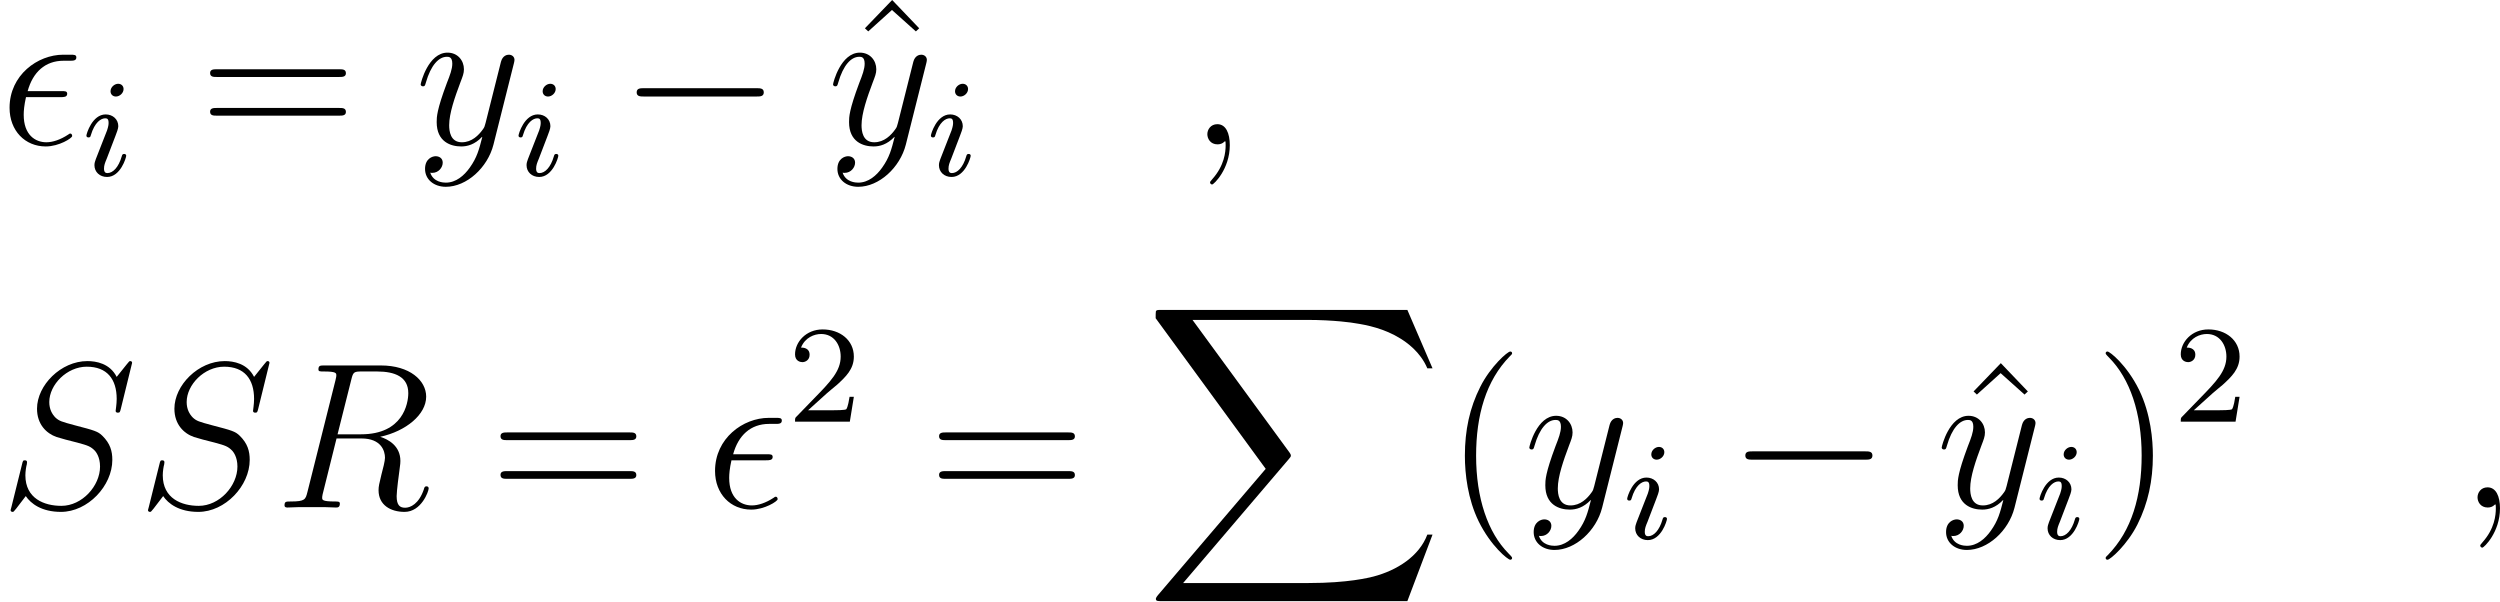
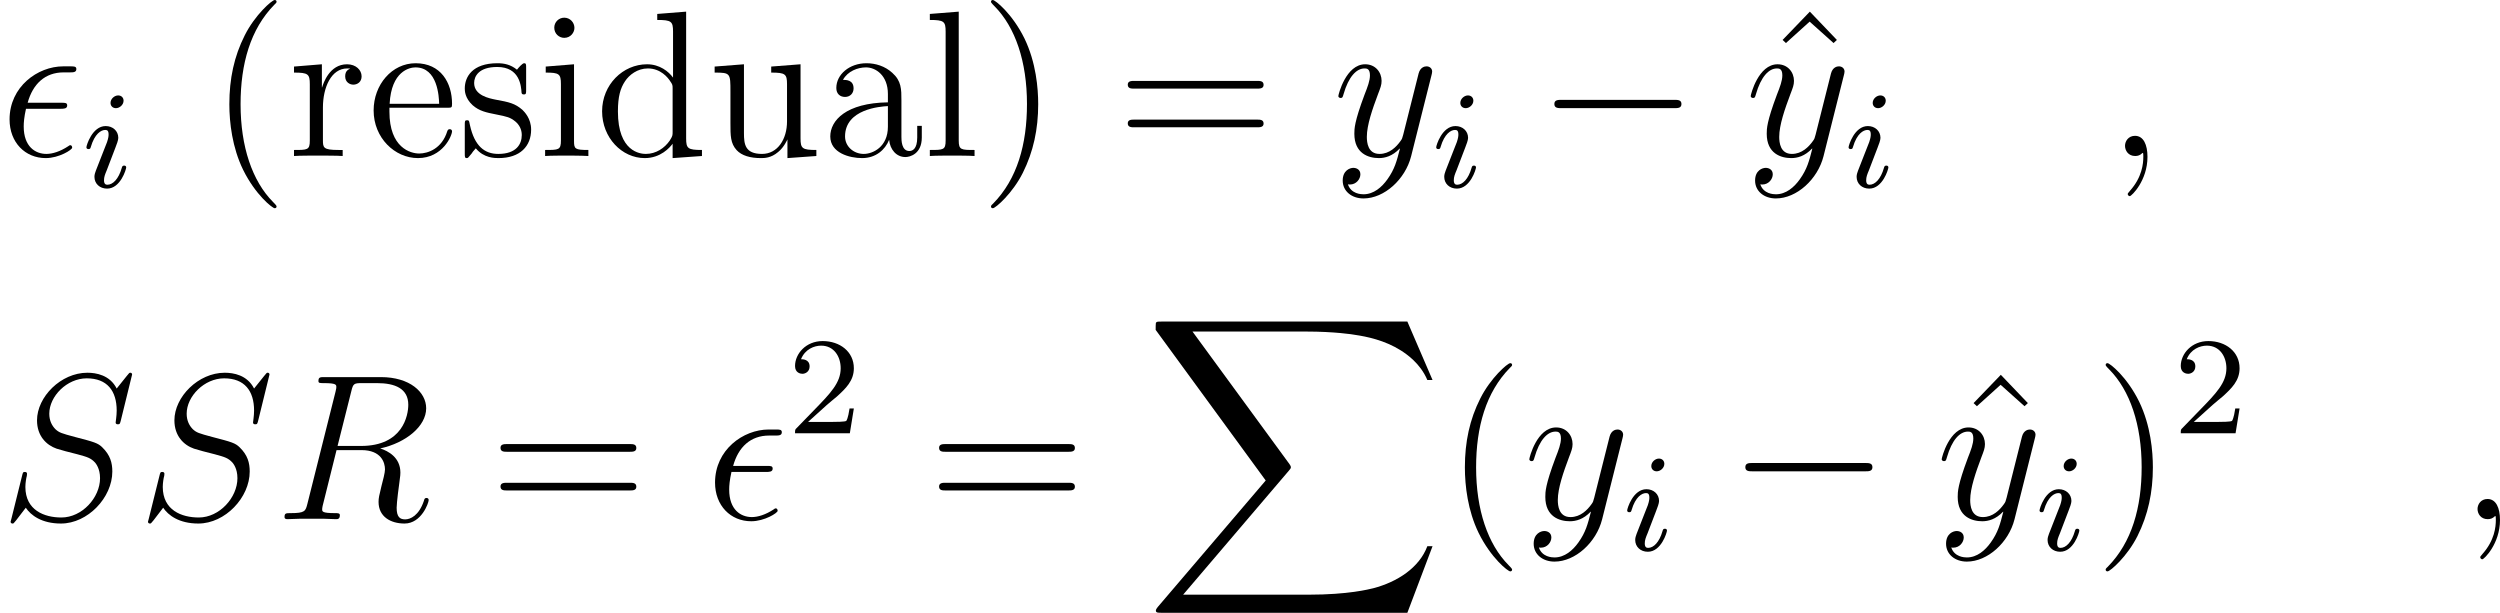
- <svg xmlns="http://www.w3.org/2000/svg" xmlns:xlink="http://www.w3.org/1999/xlink" version="1.1" width="162.362pt" height="39.04pt" viewBox="-.239 -.305 162.362 39.04">
+ <svg xmlns="http://www.w3.org/2000/svg" xmlns:xlink="http://www.w3.org/1999/xlink" version="1.1" width="162.362pt" height="39.796pt" viewBox="-.239 -.302 162.362 39.796">
  <defs>
    <path id="g0-88" d="M15.135 16.737L16.582 12.912H16.283C15.817 14.155 14.549 14.968 13.175 15.327C12.924 15.386 11.752 15.697 9.457 15.697H2.248L8.333 8.56C8.416 8.464 8.44 8.428 8.44 8.369C8.44 8.345 8.44 8.309 8.357 8.189L2.786 .574H9.337C10.939 .574 12.027 .741 12.134 .765C12.78 .861 13.82 1.064 14.765 1.662C15.064 1.853 15.876 2.391 16.283 3.359H16.582L15.135 0H1.004C.729 0 .717 .012 .681 .084C.669 .12 .669 .347 .669 .478L6.994 9.134L.801 16.391C.681 16.534 .681 16.594 .681 16.606C.681 16.737 .789 16.737 1.004 16.737H15.135Z" />
    <path id="g4-50" d="M2.248-1.626C2.375-1.745 2.71-2.008 2.837-2.12C3.332-2.574 3.802-3.013 3.802-3.738C3.802-4.686 3.005-5.3 2.008-5.3C1.052-5.3 .422-4.575 .422-3.866C.422-3.475 .733-3.419 .845-3.419C1.012-3.419 1.259-3.539 1.259-3.842C1.259-4.256 .861-4.256 .765-4.256C.996-4.838 1.53-5.037 1.921-5.037C2.662-5.037 3.045-4.407 3.045-3.738C3.045-2.909 2.463-2.303 1.522-1.339L.518-.303C.422-.215 .422-.199 .422 0H3.571L3.802-1.427H3.555C3.531-1.267 3.467-.869 3.371-.717C3.324-.654 2.718-.654 2.59-.654H1.172L2.248-1.626Z" />
    <path id="g3-15" d="M3.479-2.714C3.658-2.714 3.862-2.714 3.862-2.905C3.862-3.061 3.742-3.061 3.527-3.061H1.59C1.889-4.148 2.594-4.806 3.658-4.806H4.005C4.208-4.806 4.388-4.806 4.388-4.997C4.388-5.153 4.256-5.153 4.041-5.153H3.634C2.164-5.153 .55-3.981 .55-2.104C.55-.777 1.447 .12 2.63 .12C3.395 .12 4.148-.359 4.148-.478C4.148-.55 4.113-.622 4.041-.622C4.005-.622 3.981-.61 3.921-.562C3.467-.263 3.025-.12 2.666-.12C2.032-.12 1.363-.538 1.363-1.698C1.363-1.925 1.387-2.236 1.494-2.714H3.479Z" />
    <path id="g3-59" d="M2.331 .048C2.331-.646 2.104-1.16 1.614-1.16C1.231-1.16 1.04-.849 1.04-.586S1.219 0 1.626 0C1.781 0 1.913-.048 2.02-.155C2.044-.179 2.056-.179 2.068-.179C2.092-.179 2.092-.012 2.092 .048C2.092 .442 2.02 1.219 1.327 1.997C1.196 2.14 1.196 2.164 1.196 2.188C1.196 2.248 1.255 2.307 1.315 2.307C1.411 2.307 2.331 1.423 2.331 .048Z" />
    <path id="g3-82" d="M4.4-7.352C4.507-7.795 4.555-7.819 5.021-7.819H5.882C6.91-7.819 7.675-7.508 7.675-6.575C7.675-5.966 7.364-4.208 4.961-4.208H3.61L4.4-7.352ZM6.061-4.065C7.544-4.388 8.703-5.344 8.703-6.372C8.703-7.305 7.759-8.165 6.097-8.165H2.857C2.618-8.165 2.511-8.165 2.511-7.938C2.511-7.819 2.594-7.819 2.821-7.819C3.539-7.819 3.539-7.723 3.539-7.592C3.539-7.568 3.539-7.496 3.491-7.317L1.877-.885C1.769-.466 1.745-.347 .921-.347C.646-.347 .562-.347 .562-.12C.562 0 .693 0 .729 0C.944 0 1.196-.024 1.423-.024H2.833C3.049-.024 3.3 0 3.515 0C3.61 0 3.742 0 3.742-.227C3.742-.347 3.634-.347 3.455-.347C2.726-.347 2.726-.442 2.726-.562C2.726-.574 2.726-.658 2.75-.753L3.551-3.969H4.985C6.121-3.969 6.336-3.252 6.336-2.857C6.336-2.678 6.217-2.212 6.133-1.901C6.001-1.351 5.966-1.219 5.966-.992C5.966-.143 6.659 .251 7.46 .251C8.428 .251 8.847-.933 8.847-1.1C8.847-1.184 8.787-1.219 8.715-1.219C8.62-1.219 8.596-1.148 8.572-1.052C8.285-.203 7.795 .012 7.496 .012S7.006-.12 7.006-.658C7.006-.944 7.149-2.032 7.161-2.092C7.221-2.534 7.221-2.582 7.221-2.678C7.221-3.551 6.516-3.921 6.061-4.065Z" />
    <path id="g3-83" d="M7.592-8.309C7.592-8.416 7.508-8.416 7.484-8.416C7.436-8.416 7.424-8.404 7.281-8.225C7.209-8.141 6.719-7.52 6.707-7.508C6.312-8.285 5.523-8.416 5.021-8.416C3.503-8.416 2.128-7.03 2.128-5.679C2.128-4.782 2.666-4.256 3.252-4.053C3.383-4.005 4.089-3.814 4.447-3.73C5.057-3.563 5.212-3.515 5.464-3.252C5.511-3.192 5.75-2.917 5.75-2.355C5.75-1.243 4.722-.096 3.527-.096C2.546-.096 1.459-.514 1.459-1.853C1.459-2.08 1.506-2.367 1.542-2.487C1.542-2.523 1.554-2.582 1.554-2.606C1.554-2.654 1.53-2.714 1.435-2.714C1.327-2.714 1.315-2.69 1.267-2.487L.658-.036C.658-.024 .61 .132 .61 .143C.61 .251 .705 .251 .729 .251C.777 .251 .789 .239 .933 .06L1.482-.658C1.769-.227 2.391 .251 3.503 .251C5.045 .251 6.456-1.243 6.456-2.738C6.456-3.24 6.336-3.682 5.882-4.125C5.631-4.376 5.416-4.435 4.316-4.722C3.515-4.937 3.407-4.973 3.192-5.165C2.989-5.368 2.833-5.655 2.833-6.061C2.833-7.066 3.85-8.094 4.985-8.094C6.157-8.094 6.707-7.376 6.707-6.241C6.707-5.93 6.647-5.607 6.647-5.559C6.647-5.452 6.743-5.452 6.779-5.452C6.886-5.452 6.898-5.487 6.946-5.679L7.592-8.309Z" />
    <path id="g3-121" d="M3.144 1.339C2.821 1.793 2.355 2.2 1.769 2.2C1.626 2.2 1.052 2.176 .873 1.626C.909 1.638 .968 1.638 .992 1.638C1.351 1.638 1.59 1.327 1.59 1.052S1.363 .681 1.184 .681C.992 .681 .574 .825 .574 1.411C.574 2.02 1.088 2.439 1.769 2.439C2.965 2.439 4.172 1.339 4.507 .012L5.679-4.651C5.691-4.71 5.715-4.782 5.715-4.854C5.715-5.033 5.571-5.153 5.392-5.153C5.284-5.153 5.033-5.105 4.937-4.746L4.053-1.231C3.993-1.016 3.993-.992 3.897-.861C3.658-.526 3.264-.12 2.69-.12C2.02-.12 1.961-.777 1.961-1.1C1.961-1.781 2.283-2.702 2.606-3.563C2.738-3.909 2.809-4.077 2.809-4.316C2.809-4.818 2.451-5.272 1.865-5.272C.765-5.272 .323-3.539 .323-3.443C.323-3.395 .371-3.335 .454-3.335C.562-3.335 .574-3.383 .622-3.551C.909-4.555 1.363-5.033 1.829-5.033C1.937-5.033 2.14-5.033 2.14-4.639C2.14-4.328 2.008-3.981 1.829-3.527C1.243-1.961 1.243-1.566 1.243-1.279C1.243-.143 2.056 .12 2.654 .12C3.001 .12 3.431 .012 3.85-.43L3.862-.418C3.682 .287 3.563 .753 3.144 1.339Z" />
    <path id="g2-105" d="M2.375-4.973C2.375-5.149 2.248-5.276 2.064-5.276C1.857-5.276 1.626-5.085 1.626-4.846C1.626-4.67 1.753-4.543 1.937-4.543C2.144-4.543 2.375-4.734 2.375-4.973ZM1.211-2.048L.781-.948C.741-.829 .701-.733 .701-.598C.701-.207 1.004 .08 1.427 .08C2.2 .08 2.527-1.036 2.527-1.14C2.527-1.219 2.463-1.243 2.407-1.243C2.311-1.243 2.295-1.188 2.271-1.108C2.088-.47 1.761-.143 1.443-.143C1.347-.143 1.251-.183 1.251-.399C1.251-.59 1.307-.733 1.411-.98C1.49-1.196 1.57-1.411 1.658-1.626L1.905-2.271C1.977-2.455 2.072-2.702 2.072-2.837C2.072-3.236 1.753-3.515 1.347-3.515C.574-3.515 .239-2.399 .239-2.295C.239-2.224 .295-2.192 .359-2.192C.462-2.192 .47-2.24 .494-2.319C.717-3.076 1.084-3.292 1.323-3.292C1.435-3.292 1.514-3.252 1.514-3.029C1.514-2.949 1.506-2.837 1.427-2.598L1.211-2.048Z" />
    <path id="g5-40" d="M3.885 2.905C3.885 2.869 3.885 2.845 3.682 2.642C2.487 1.435 1.817-.538 1.817-2.977C1.817-5.296 2.379-7.293 3.766-8.703C3.885-8.811 3.885-8.835 3.885-8.871C3.885-8.942 3.826-8.966 3.778-8.966C3.622-8.966 2.642-8.106 2.056-6.934C1.447-5.727 1.172-4.447 1.172-2.977C1.172-1.913 1.339-.49 1.961 .789C2.666 2.224 3.646 3.001 3.778 3.001C3.826 3.001 3.885 2.977 3.885 2.905Z" />
    <path id="g5-41" d="M3.371-2.977C3.371-3.885 3.252-5.368 2.582-6.755C1.877-8.189 .897-8.966 .765-8.966C.717-8.966 .658-8.942 .658-8.871C.658-8.835 .658-8.811 .861-8.608C2.056-7.4 2.726-5.428 2.726-2.989C2.726-.669 2.164 1.327 .777 2.738C.658 2.845 .658 2.869 .658 2.905C.658 2.977 .717 3.001 .765 3.001C.921 3.001 1.901 2.14 2.487 .968C3.096-.251 3.371-1.542 3.371-2.977Z" />
    <path id="g5-61" d="M8.07-3.873C8.237-3.873 8.452-3.873 8.452-4.089C8.452-4.316 8.249-4.316 8.07-4.316H1.028C.861-4.316 .646-4.316 .646-4.101C.646-3.873 .849-3.873 1.028-3.873H8.07ZM8.07-1.65C8.237-1.65 8.452-1.65 8.452-1.865C8.452-2.092 8.249-2.092 8.07-2.092H1.028C.861-2.092 .646-2.092 .646-1.877C.646-1.65 .849-1.65 1.028-1.65H8.07Z" />
    <path id="g5-94" d="M2.929-8.297L1.363-6.671L1.554-6.492L2.917-7.723L4.292-6.492L4.483-6.671L2.929-8.297Z" />
+     <path id="g5-97" d="M4.615-3.192C4.615-3.838 4.615-4.316 4.089-4.782C3.67-5.165 3.132-5.332 2.606-5.332C1.626-5.332 .873-4.686 .873-3.909C.873-3.563 1.1-3.395 1.375-3.395C1.662-3.395 1.865-3.599 1.865-3.885C1.865-4.376 1.435-4.376 1.255-4.376C1.53-4.878 2.104-5.093 2.582-5.093C3.132-5.093 3.838-4.639 3.838-3.563V-3.084C1.435-3.049 .526-2.044 .526-1.124C.526-.179 1.626 .12 2.355 .12C3.144 .12 3.682-.359 3.909-.933C3.957-.371 4.328 .06 4.842 .06C5.093 .06 5.786-.108 5.786-1.064V-1.733H5.523V-1.064C5.523-.383 5.236-.287 5.069-.287C4.615-.287 4.615-.921 4.615-1.1V-3.192ZM3.838-1.686C3.838-.514 2.965-.12 2.451-.12C1.865-.12 1.375-.55 1.375-1.124C1.375-2.702 3.407-2.845 3.838-2.869V-1.686Z" />
+     <path id="g5-100" d="M3.587-8.165V-7.819C4.4-7.819 4.495-7.735 4.495-7.149V-4.507C4.244-4.854 3.73-5.272 3.001-5.272C1.614-5.272 .418-4.101 .418-2.57C.418-1.052 1.554 .12 2.869 .12C3.778 .12 4.304-.478 4.471-.705V.12L6.157 0V-.347C5.344-.347 5.248-.43 5.248-1.016V-8.297L3.587-8.165ZM4.471-1.399C4.471-1.184 4.471-1.148 4.304-.885C4.017-.466 3.527-.12 2.929-.12C2.618-.12 1.327-.239 1.327-2.558C1.327-3.419 1.47-3.897 1.733-4.292C1.973-4.663 2.451-5.033 3.049-5.033C3.79-5.033 4.208-4.495 4.328-4.304C4.471-4.101 4.471-4.077 4.471-3.862V-1.399Z" />
+     <path id="g5-101" d="M4.579-2.774C4.842-2.774 4.866-2.774 4.866-3.001C4.866-4.208 4.22-5.332 2.774-5.332C1.411-5.332 .359-4.101 .359-2.618C.359-1.04 1.578 .12 2.905 .12C4.328 .12 4.866-1.172 4.866-1.423C4.866-1.494 4.806-1.542 4.734-1.542C4.639-1.542 4.615-1.482 4.591-1.423C4.28-.418 3.479-.143 2.977-.143S1.267-.478 1.267-2.546V-2.774H4.579ZM1.279-3.001C1.375-4.878 2.427-5.093 2.762-5.093C4.041-5.093 4.113-3.407 4.125-3.001H1.279Z" />
+     <path id="g5-105" d="M2.08-7.364C2.08-7.675 1.829-7.95 1.494-7.95C1.184-7.95 .921-7.699 .921-7.376C.921-7.018 1.207-6.791 1.494-6.791C1.865-6.791 2.08-7.101 2.08-7.364ZM.43-5.141V-4.794C1.196-4.794 1.303-4.722 1.303-4.136V-.885C1.303-.347 1.172-.347 .395-.347V0C.729-.024 1.303-.024 1.65-.024C1.781-.024 2.475-.024 2.881 0V-.347C2.104-.347 2.056-.406 2.056-.873V-5.272L.43-5.141Z" />
+     <path id="g5-108" d="M2.056-8.297L.395-8.165V-7.819C1.207-7.819 1.303-7.735 1.303-7.149V-.885C1.303-.347 1.172-.347 .395-.347V0C.729-.024 1.315-.024 1.674-.024S2.63-.024 2.965 0V-.347C2.2-.347 2.056-.347 2.056-.885V-8.297Z" />
+     <path id="g5-114" d="M1.997-2.786C1.997-3.945 2.475-5.033 3.395-5.033C3.491-5.033 3.515-5.033 3.563-5.021C3.467-4.973 3.276-4.902 3.276-4.579C3.276-4.232 3.551-4.101 3.742-4.101C3.981-4.101 4.22-4.256 4.22-4.579C4.22-4.937 3.897-5.272 3.383-5.272C2.367-5.272 2.02-4.172 1.949-3.945H1.937V-5.272L.335-5.141V-4.794C1.148-4.794 1.243-4.71 1.243-4.125V-.885C1.243-.347 1.112-.347 .335-.347V0C.669-.024 1.327-.024 1.686-.024C2.008-.024 2.857-.024 3.132 0V-.347H2.893C2.02-.347 1.997-.478 1.997-.909V-2.786Z" />
+     <path id="g5-115" d="M3.921-5.057C3.921-5.272 3.921-5.332 3.802-5.332C3.706-5.332 3.479-5.069 3.395-4.961C3.025-5.26 2.654-5.332 2.271-5.332C.825-5.332 .395-4.543 .395-3.885C.395-3.754 .395-3.335 .849-2.917C1.231-2.582 1.638-2.499 2.188-2.391C2.845-2.26 3.001-2.224 3.3-1.985C3.515-1.805 3.67-1.542 3.67-1.207C3.67-.693 3.371-.12 2.319-.12C1.53-.12 .956-.574 .693-1.769C.646-1.985 .646-1.997 .634-2.008C.61-2.056 .562-2.056 .526-2.056C.395-2.056 .395-1.997 .395-1.781V-.155C.395 .06 .395 .12 .514 .12C.574 .12 .586 .108 .789-.143C.849-.227 .849-.251 1.028-.442C1.482 .12 2.128 .12 2.331 .12C3.587 .12 4.208-.574 4.208-1.518C4.208-2.164 3.814-2.546 3.706-2.654C3.276-3.025 2.953-3.096 2.164-3.24C1.805-3.312 .933-3.479 .933-4.196C.933-4.567 1.184-5.117 2.26-5.117C3.563-5.117 3.634-4.005 3.658-3.634C3.67-3.539 3.754-3.539 3.79-3.539C3.921-3.539 3.921-3.599 3.921-3.814V-5.057Z" />
+     <path id="g5-117" d="M3.634-5.141V-4.794C4.447-4.794 4.543-4.71 4.543-4.125V-1.985C4.543-.968 4.005-.12 3.108-.12C2.128-.12 2.068-.681 2.068-1.315V-5.272L.383-5.141V-4.794C1.291-4.794 1.291-4.758 1.291-3.694V-1.901C1.291-1.16 1.291-.729 1.65-.335C1.937-.024 2.427 .12 3.037 .12C3.24 .12 3.622 .12 4.029-.227C4.376-.502 4.567-.956 4.567-.956V.12L6.229 0V-.347C5.416-.347 5.32-.43 5.32-1.016V-5.272L3.634-5.141Z" />
    <path id="g1-0" d="M7.878-2.75C8.082-2.75 8.297-2.75 8.297-2.989S8.082-3.228 7.878-3.228H1.411C1.207-3.228 .992-3.228 .992-2.989S1.207-2.75 1.411-2.75H7.878Z" />
  </defs>
-   <g id="page1" transform="matrix(1.13 0 0 1.13 -63.98604 -81.55436)">
+   <g id="page1" transform="matrix(1.13 0 0 1.13 -63.98604 -80.795)">
    <use x="56.413" y="80.199" xlink:href="#g3-15" />
    <use x="61.14" y="81.993" xlink:href="#g2-105" />
-     <use x="67.842" y="80.199" xlink:href="#g5-61" />
-     <use x="80.268" y="80.199" xlink:href="#g3-121" />
-     <use x="85.975" y="81.993" xlink:href="#g2-105" />
-     <use x="92.013" y="80.199" xlink:href="#g1-0" />
-     <use x="104.76" y="80.199" xlink:href="#g5-94" />
-     <use x="103.968" y="80.199" xlink:href="#g3-121" />
-     <use x="109.676" y="81.993" xlink:href="#g2-105" />
-     <use x="124.763" y="80.199" xlink:href="#g3-59" />
+     <use x="68.423" y="80.199" xlink:href="#g5-40" />
+     <use x="72.976" y="80.199" xlink:href="#g5-114" />
+     <use x="77.528" y="80.199" xlink:href="#g5-101" />
+     <use x="82.731" y="80.199" xlink:href="#g5-115" />
+     <use x="87.348" y="80.199" xlink:href="#g5-105" />
+     <use x="90.6" y="80.199" xlink:href="#g5-100" />
+     <use x="97.103" y="80.199" xlink:href="#g5-117" />
+     <use x="103.606" y="80.199" xlink:href="#g5-97" />
+     <use x="109.459" y="80.199" xlink:href="#g5-108" />
+     <use x="112.711" y="80.199" xlink:href="#g5-41" />
+     <use x="120.584" y="80.199" xlink:href="#g5-61" />
+     <use x="133.009" y="80.199" xlink:href="#g3-121" />
+     <use x="138.717" y="81.993" xlink:href="#g2-105" />
+     <use x="144.755" y="80.199" xlink:href="#g1-0" />
+     <use x="157.502" y="80.199" xlink:href="#g5-94" />
+     <use x="156.71" y="80.199" xlink:href="#g3-121" />
+     <use x="162.418" y="81.993" xlink:href="#g2-105" />
+     <use x="177.505" y="80.199" xlink:href="#g3-59" />
    <use x="56.413" y="101.071" xlink:href="#g3-83" />
    <use x="64.309" y="101.071" xlink:href="#g3-83" />
    <use x="72.204" y="101.071" xlink:href="#g3-82" />
    <use x="84.533" y="101.071" xlink:href="#g5-61" />
    <use x="96.959" y="101.071" xlink:href="#g3-15" />
    <use x="101.685" y="96.135" xlink:href="#g4-50" />
    <use x="109.739" y="101.071" xlink:href="#g5-61" />
    <use x="122.164" y="89.714" xlink:href="#g0-88" />
    <use x="139.433" y="101.071" xlink:href="#g5-40" />
    <use x="143.985" y="101.071" xlink:href="#g3-121" />
    <use x="149.693" y="102.864" xlink:href="#g2-105" />
    <use x="155.731" y="101.071" xlink:href="#g1-0" />
    <use x="168.478" y="101.071" xlink:href="#g5-94" />
    <use x="167.686" y="101.071" xlink:href="#g3-121" />
    <use x="173.393" y="102.864" xlink:href="#g2-105" />
    <use x="176.775" y="101.071" xlink:href="#g5-41" />
    <use x="181.327" y="96.135" xlink:href="#g4-50" />
    <use x="197.765" y="101.071" xlink:href="#g3-59" />
  </g>
</svg>
